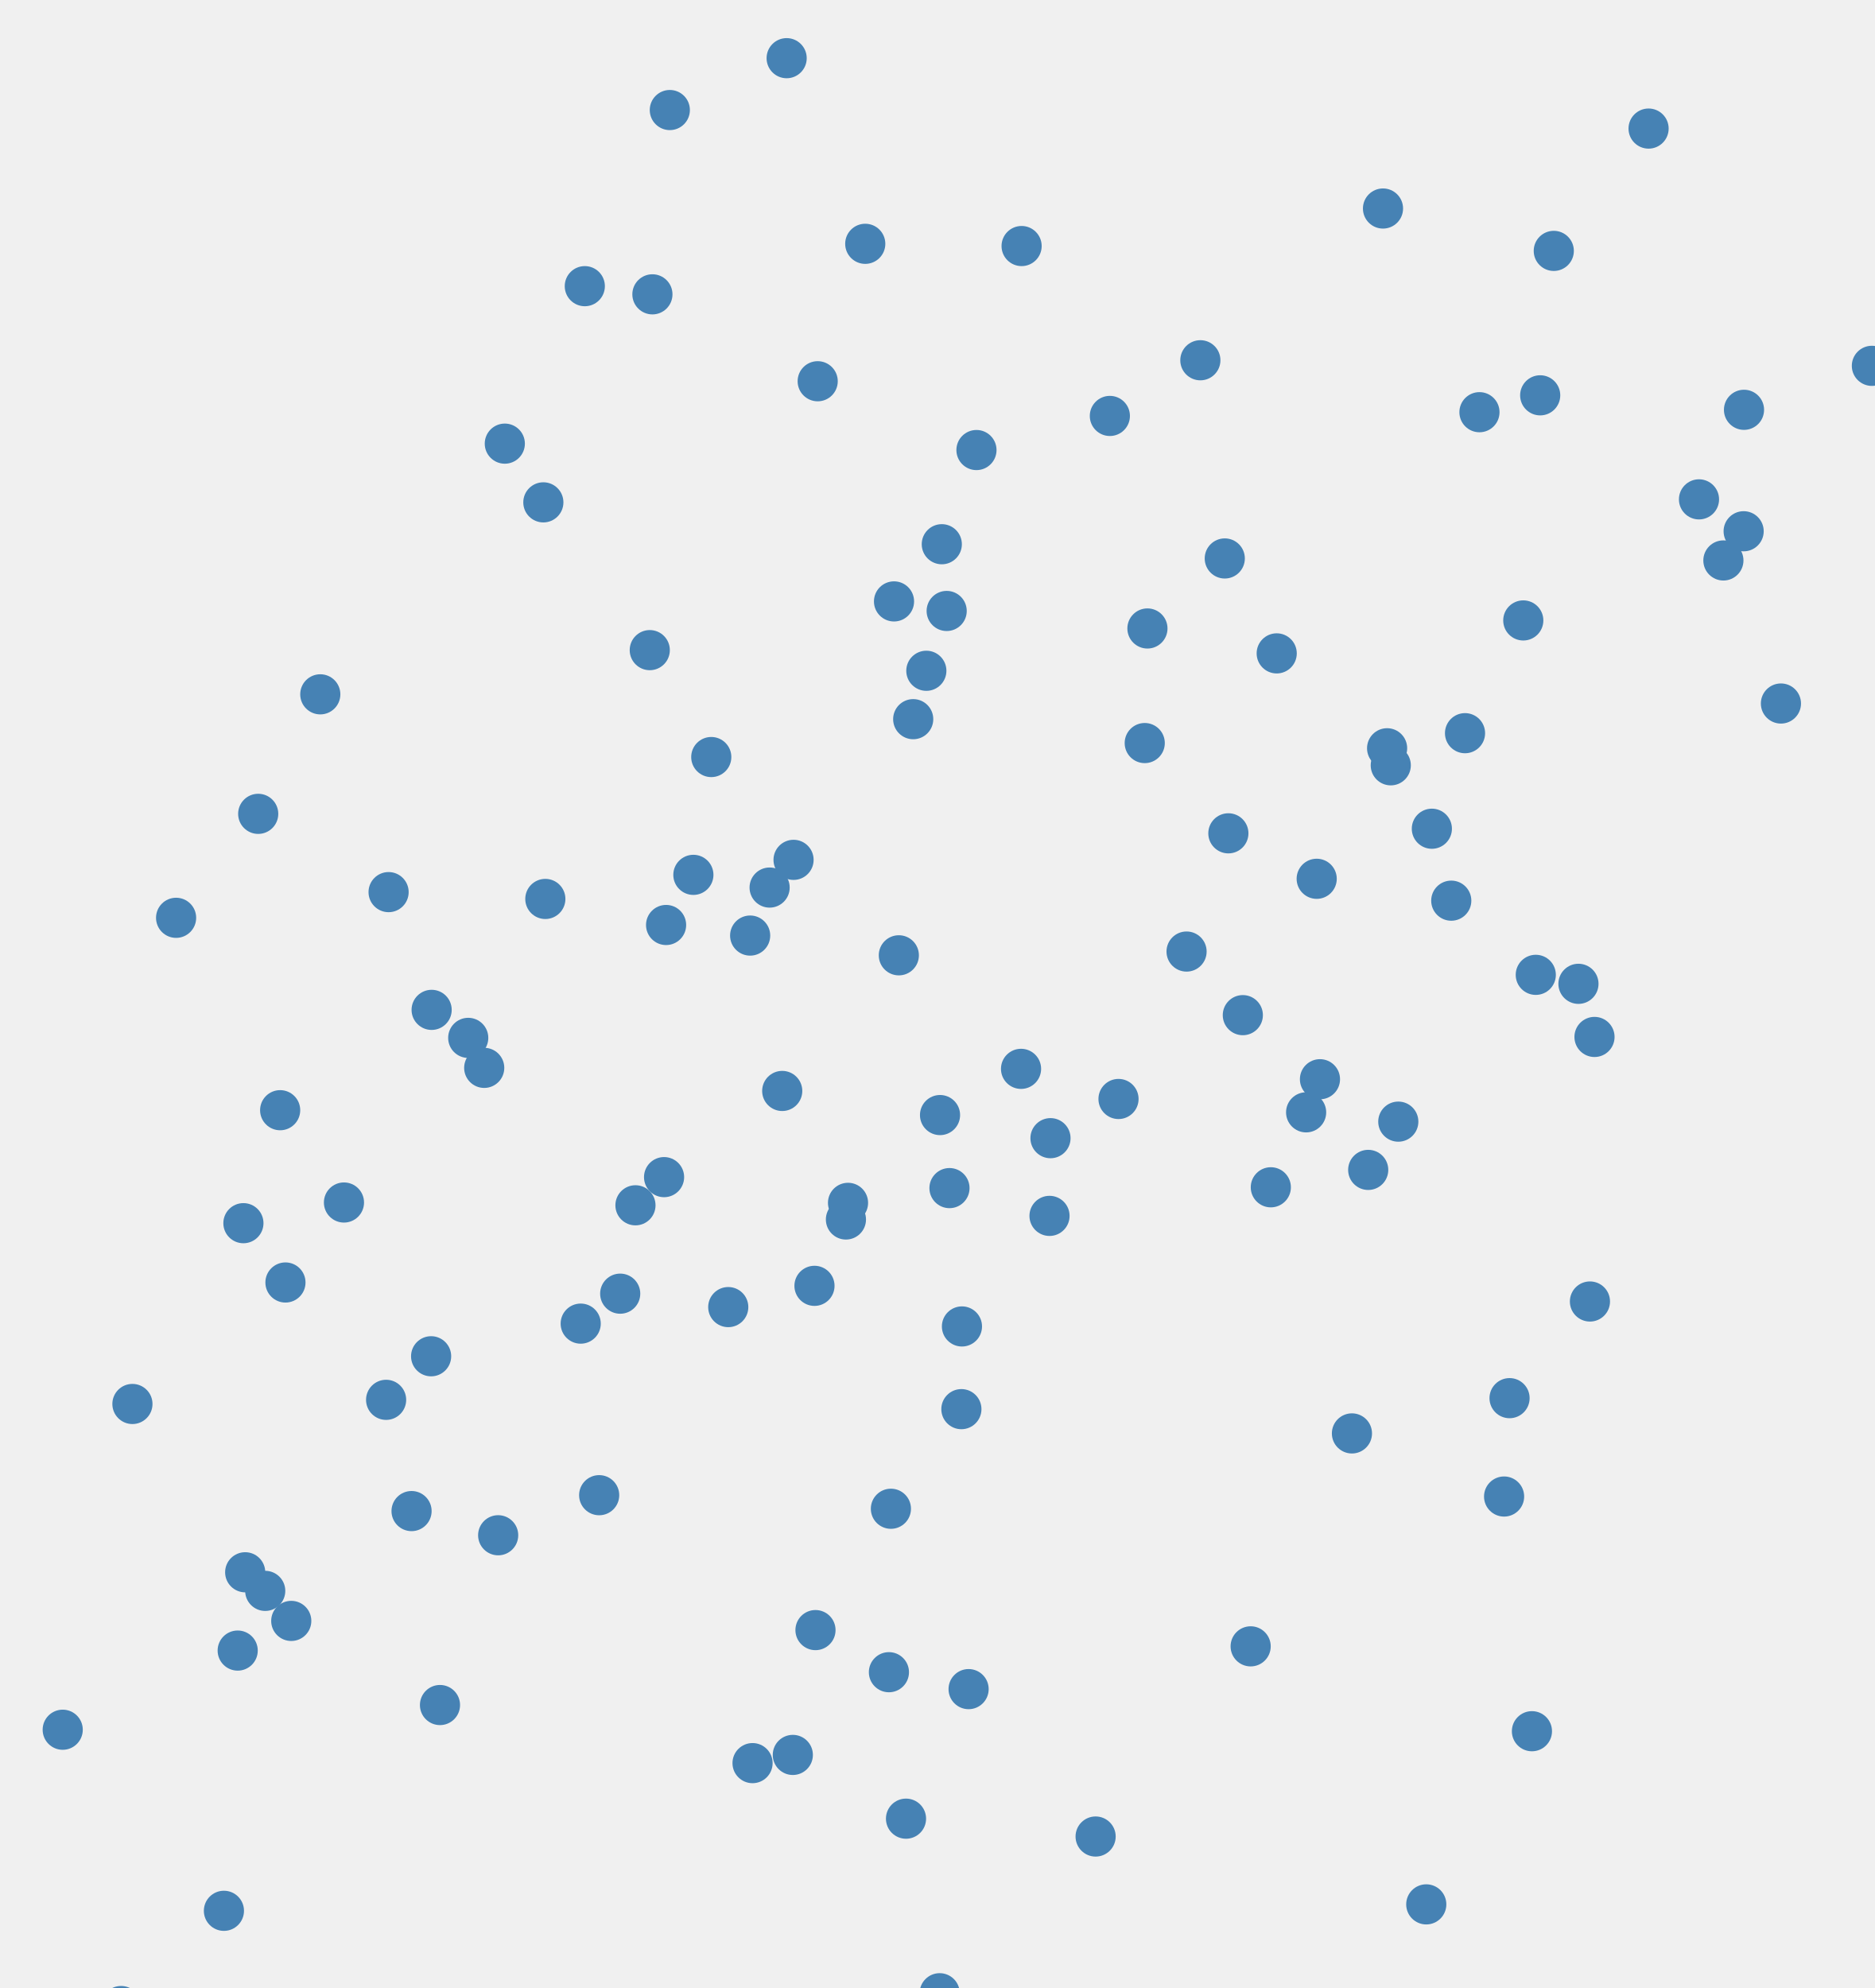
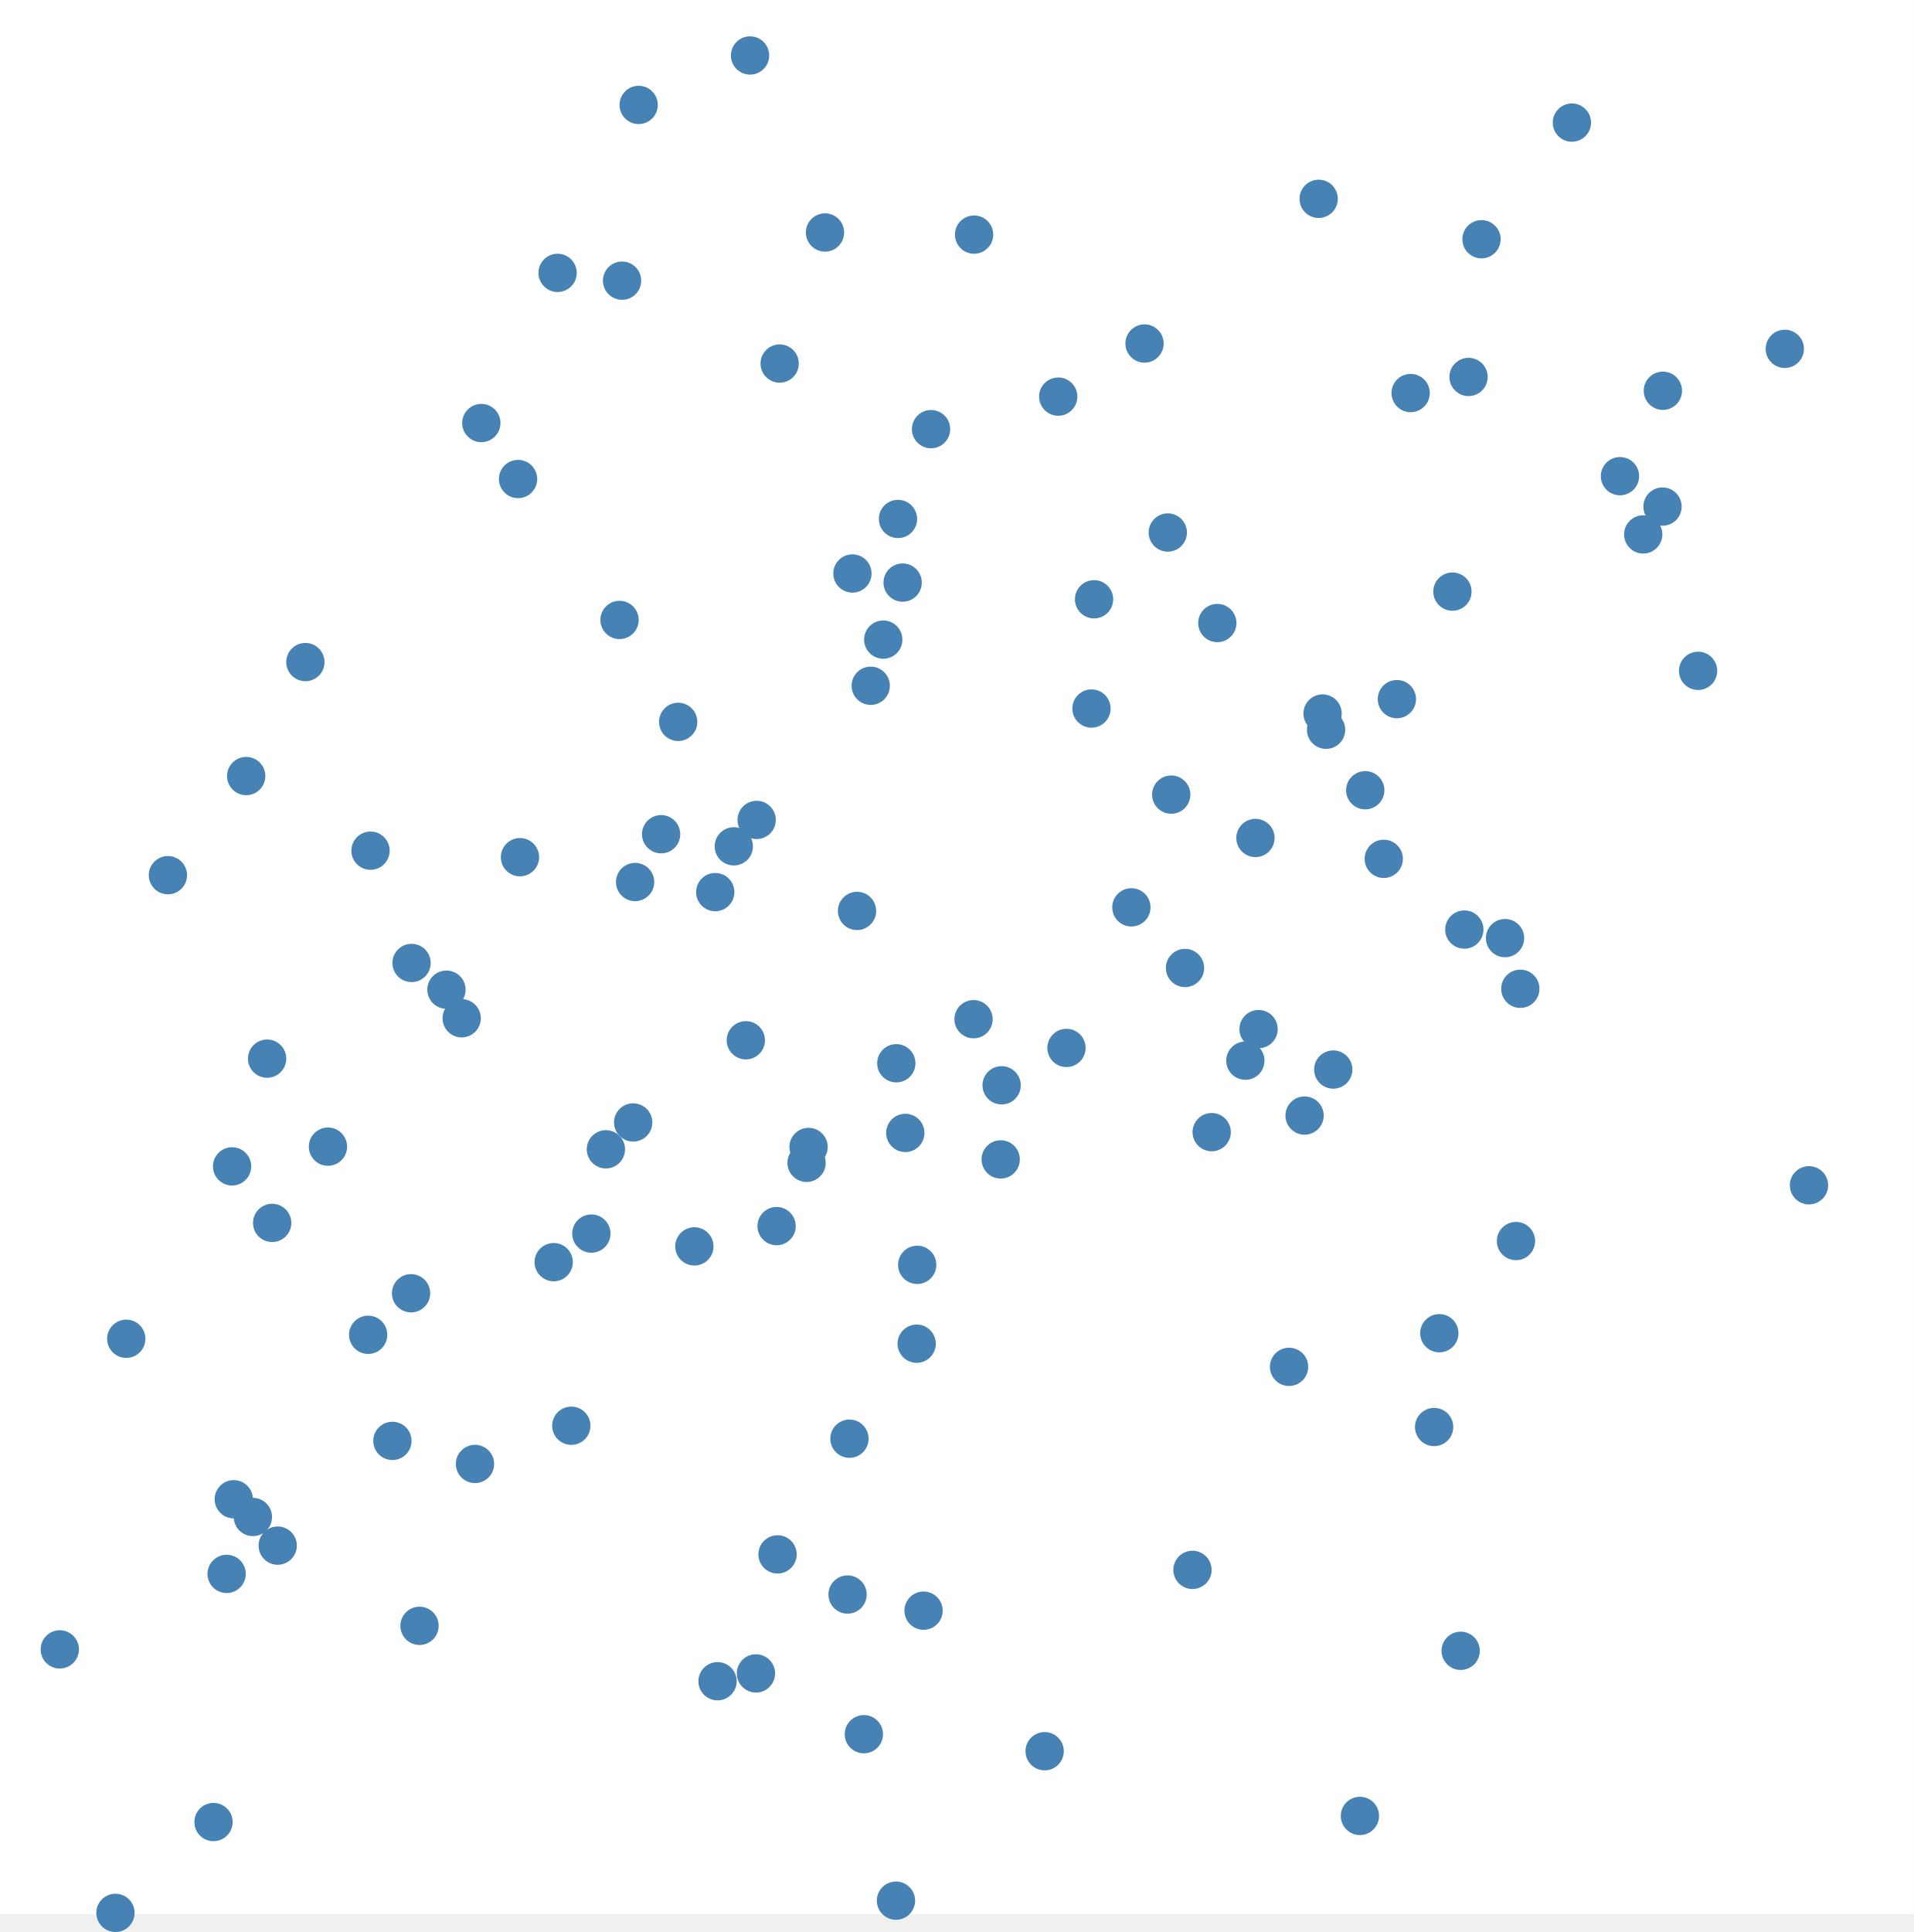
<svg xmlns="http://www.w3.org/2000/svg">
+   <rect width="200" height="200" fill="white" />
  <g>
    <circle cx="41.008" cy="150.559" r="2" style="fill: steelblue;" />
    <circle cx="142.115" cy="189.746" r="2" style="fill: steelblue;" />
    <circle cx="84.498" cy="119.848" r="2" style="fill: steelblue;" />
    <circle cx="22.312" cy="190.387" r="2" style="fill: steelblue;" />
    <circle cx="17.547" cy="91.448" r="2" style="fill: steelblue;" />
    <circle cx="69.089" cy="87.168" r="2" style="fill: steelblue;" />
    <circle cx="131.523" cy="107.531" r="2" style="fill: steelblue;" />
    <circle cx="76.686" cy="88.434" r="2" style="fill: steelblue;" />
    <circle cx="57.862" cy="131.882" r="2" style="fill: steelblue;" />
    <circle cx="43.841" cy="169.884" r="2" style="fill: steelblue;" />
    <circle cx="114.332" cy="62.619" r="2" style="fill: steelblue;" />
    <circle cx="78.383" cy="5.797" r="2" style="fill: steelblue;" />
    <circle cx="149.87" cy="149.109" r="2" style="fill: steelblue;" />
    <circle cx="54.14" cy="50.053" r="2" style="fill: steelblue;" />
    <circle cx="61.798" cy="128.897" r="2" style="fill: steelblue;" />
    <circle cx="101.738" cy="106.497" r="2" style="fill: steelblue;" />
    <circle cx="104.672" cy="113.404" r="2" style="fill: steelblue;" />
    <circle cx="90.276" cy="181.207" r="2" style="fill: steelblue;" />
    <circle cx="118.231" cy="94.809" r="2" style="fill: steelblue;" />
    <circle cx="151.782" cy="61.818" r="2" style="fill: steelblue;" />
    <circle cx="79.071" cy="85.673" r="2" style="fill: steelblue;" />
    <circle cx="81.476" cy="37.986" r="2" style="fill: steelblue;" />
    <circle cx="95.85" cy="132.163" r="2" style="fill: steelblue;" />
    <circle cx="138.578" cy="76.253" r="2" style="fill: steelblue;" />
    <circle cx="81.156" cy="128.117" r="2" style="fill: steelblue;" />
    <circle cx="78.998" cy="174.855" r="2" style="fill: steelblue;" />
    <circle cx="109.169" cy="182.985" r="2" style="fill: steelblue;" />
    <circle cx="43.009" cy="100.62" r="2" style="fill: steelblue;" />
    <circle cx="38.72" cy="88.888" r="2" style="fill: steelblue;" />
    <circle cx="12.064" cy="199.876" r="2" style="fill: steelblue;" />
    <circle cx="186.517" cy="36.451" r="2" style="fill: steelblue;" />
    <circle cx="136.33" cy="116.565" r="2" style="fill: steelblue;" />
    <circle cx="70.872" cy="75.429" r="2" style="fill: steelblue;" />
    <circle cx="58.271" cy="28.513" r="2" style="fill: steelblue;" />
    <circle cx="158.424" cy="129.677" r="2" style="fill: steelblue;" />
    <circle cx="171.721" cy="55.842" r="2" style="fill: steelblue;" />
    <circle cx="72.564" cy="130.235" r="2" style="fill: steelblue;" />
    <circle cx="26.427" cy="158.51" r="2" style="fill: steelblue;" />
    <circle cx="77.942" cy="108.699" r="2" style="fill: steelblue;" />
    <circle cx="54.338" cy="89.568" r="2" style="fill: steelblue;" />
    <circle cx="94.607" cy="118.379" r="2" style="fill: steelblue;" />
    <circle cx="66.742" cy="10.964" r="2" style="fill: steelblue;" />
    <circle cx="31.914" cy="69.181" r="2" style="fill: steelblue;" />
    <circle cx="189.045" cy="123.852" r="2" style="fill: steelblue;" />
    <circle cx="97.296" cy="44.841" r="2" style="fill: steelblue;" />
    <circle cx="111.45" cy="109.499" r="2" style="fill: steelblue;" />
    <circle cx="123.837" cy="101.146" r="2" style="fill: steelblue;" />
    <circle cx="93.666" cy="111.101" r="2" style="fill: steelblue;" />
    <circle cx="66.169" cy="117.285" r="2" style="fill: steelblue;" />
    <circle cx="144.606" cy="89.74" r="2" style="fill: steelblue;" />
    <circle cx="89.561" cy="95.184" r="2" style="fill: steelblue;" />
    <circle cx="152.644" cy="172.493" r="2" style="fill: steelblue;" />
    <circle cx="130.144" cy="110.83" r="2" style="fill: steelblue;" />
    <circle cx="48.248" cy="106.399" r="2" style="fill: steelblue;" />
    <circle cx="59.702" cy="148.976" r="2" style="fill: steelblue;" />
    <circle cx="24.254" cy="121.874" r="2" style="fill: steelblue;" />
    <circle cx="96.513" cy="168.299" r="2" style="fill: steelblue;" />
    <circle cx="84.29" cy="121.506" r="2" style="fill: steelblue;" />
    <circle cx="93.631" cy="198.6" r="2" style="fill: steelblue;" />
    <circle cx="88.573" cy="166.613" r="2" style="fill: steelblue;" />
    <circle cx="49.638" cy="152.968" r="2" style="fill: steelblue;" />
    <circle cx="46.655" cy="103.411" r="2" style="fill: steelblue;" />
    <circle cx="13.195" cy="139.888" r="2" style="fill: steelblue;" />
    <circle cx="28.443" cy="127.783" r="2" style="fill: steelblue;" />
    <circle cx="27.915" cy="110.617" r="2" style="fill: steelblue;" />
    <circle cx="38.473" cy="139.475" r="2" style="fill: steelblue;" />
    <circle cx="24.431" cy="156.657" r="2" style="fill: steelblue;" />
    <circle cx="6.249" cy="172.345" r="2" style="fill: steelblue;" />
    <circle cx="34.273" cy="119.814" r="2" style="fill: steelblue;" />
    <circle cx="88.771" cy="150.328" r="2" style="fill: steelblue;" />
    <circle cx="29.021" cy="161.503" r="2" style="fill: steelblue;" />
    <circle cx="173.775" cy="40.832" r="2" style="fill: steelblue;" />
    <circle cx="137.804" cy="20.776" r="2" style="fill: steelblue;" />
    <circle cx="90.993" cy="71.656" r="2" style="fill: steelblue;" />
    <circle cx="177.454" cy="70.096" r="2" style="fill: steelblue;" />
    <circle cx="110.588" cy="41.443" r="2" style="fill: steelblue;" />
    <circle cx="145.977" cy="73.052" r="2" style="fill: steelblue;" />
    <circle cx="86.215" cy="24.293" r="2" style="fill: steelblue;" />
    <circle cx="169.29" cy="49.755" r="2" style="fill: steelblue;" />
    <circle cx="154.821" cy="24.998" r="2" style="fill: steelblue;" />
    <circle cx="150.414" cy="139.308" r="2" style="fill: steelblue;" />
    <circle cx="50.3" cy="44.203" r="2" style="fill: steelblue;" />
    <circle cx="94.328" cy="60.874" r="2" style="fill: steelblue;" />
    <circle cx="74.746" cy="93.217" r="2" style="fill: steelblue;" />
    <circle cx="139.328" cy="111.757" r="2" style="fill: steelblue;" />
    <circle cx="42.957" cy="135.134" r="2" style="fill: steelblue;" />
    <circle cx="104.575" cy="121.147" r="2" style="fill: steelblue;" />
    <circle cx="66.37" cy="92.163" r="2" style="fill: steelblue;" />
    <circle cx="25.728" cy="81.089" r="2" style="fill: steelblue;" />
    <circle cx="92.302" cy="66.834" r="2" style="fill: steelblue;" />
    <circle cx="153.467" cy="39.389" r="2" style="fill: steelblue;" />
    <circle cx="101.794" cy="24.515" r="2" style="fill: steelblue;" />
    <circle cx="122.038" cy="55.643" r="2" style="fill: steelblue;" />
    <circle cx="93.842" cy="54.225" r="2" style="fill: steelblue;" />
    <circle cx="114.063" cy="74.036" r="2" style="fill: steelblue;" />
    <circle cx="173.739" cy="52.933" r="2" style="fill: steelblue;" />
    <circle cx="164.267" cy="12.811" r="2" style="fill: steelblue;" />
    <circle cx="134.709" cy="142.821" r="2" style="fill: steelblue;" />
    <circle cx="63.318" cy="120.092" r="2" style="fill: steelblue;" />
    <circle cx="122.396" cy="83.03" r="2" style="fill: steelblue;" />
    <circle cx="142.672" cy="82.572" r="2" style="fill: steelblue;" />
    <circle cx="138.213" cy="74.555" r="2" style="fill: steelblue;" />
    <circle cx="131.197" cy="87.56" r="2" style="fill: steelblue;" />
    <circle cx="153.027" cy="97.13" r="2" style="fill: steelblue;" />
    <circle cx="147.415" cy="41.07" r="2" style="fill: steelblue;" />
    <circle cx="119.605" cy="35.895" r="2" style="fill: steelblue;" />
    <circle cx="64.744" cy="64.777" r="2" style="fill: steelblue;" />
    <circle cx="65.007" cy="29.327" r="2" style="fill: steelblue;" />
    <circle cx="126.626" cy="118.298" r="2" style="fill: steelblue;" />
    <circle cx="89.081" cy="59.923" r="2" style="fill: steelblue;" />
    <circle cx="127.213" cy="65.101" r="2" style="fill: steelblue;" />
    <circle cx="158.878" cy="103.318" r="2" style="fill: steelblue;" />
    <circle cx="124.617" cy="164.037" r="2" style="fill: steelblue;" />
    <circle cx="74.985" cy="175.672" r="2" style="fill: steelblue;" />
    <circle cx="23.684" cy="164.458" r="2" style="fill: steelblue;" />
    <circle cx="81.256" cy="162.418" r="2" style="fill: steelblue;" />
    <circle cx="95.794" cy="140.403" r="2" style="fill: steelblue;" />
    <circle cx="157.279" cy="98.025" r="2" style="fill: steelblue;" />
  </g>
</svg>
